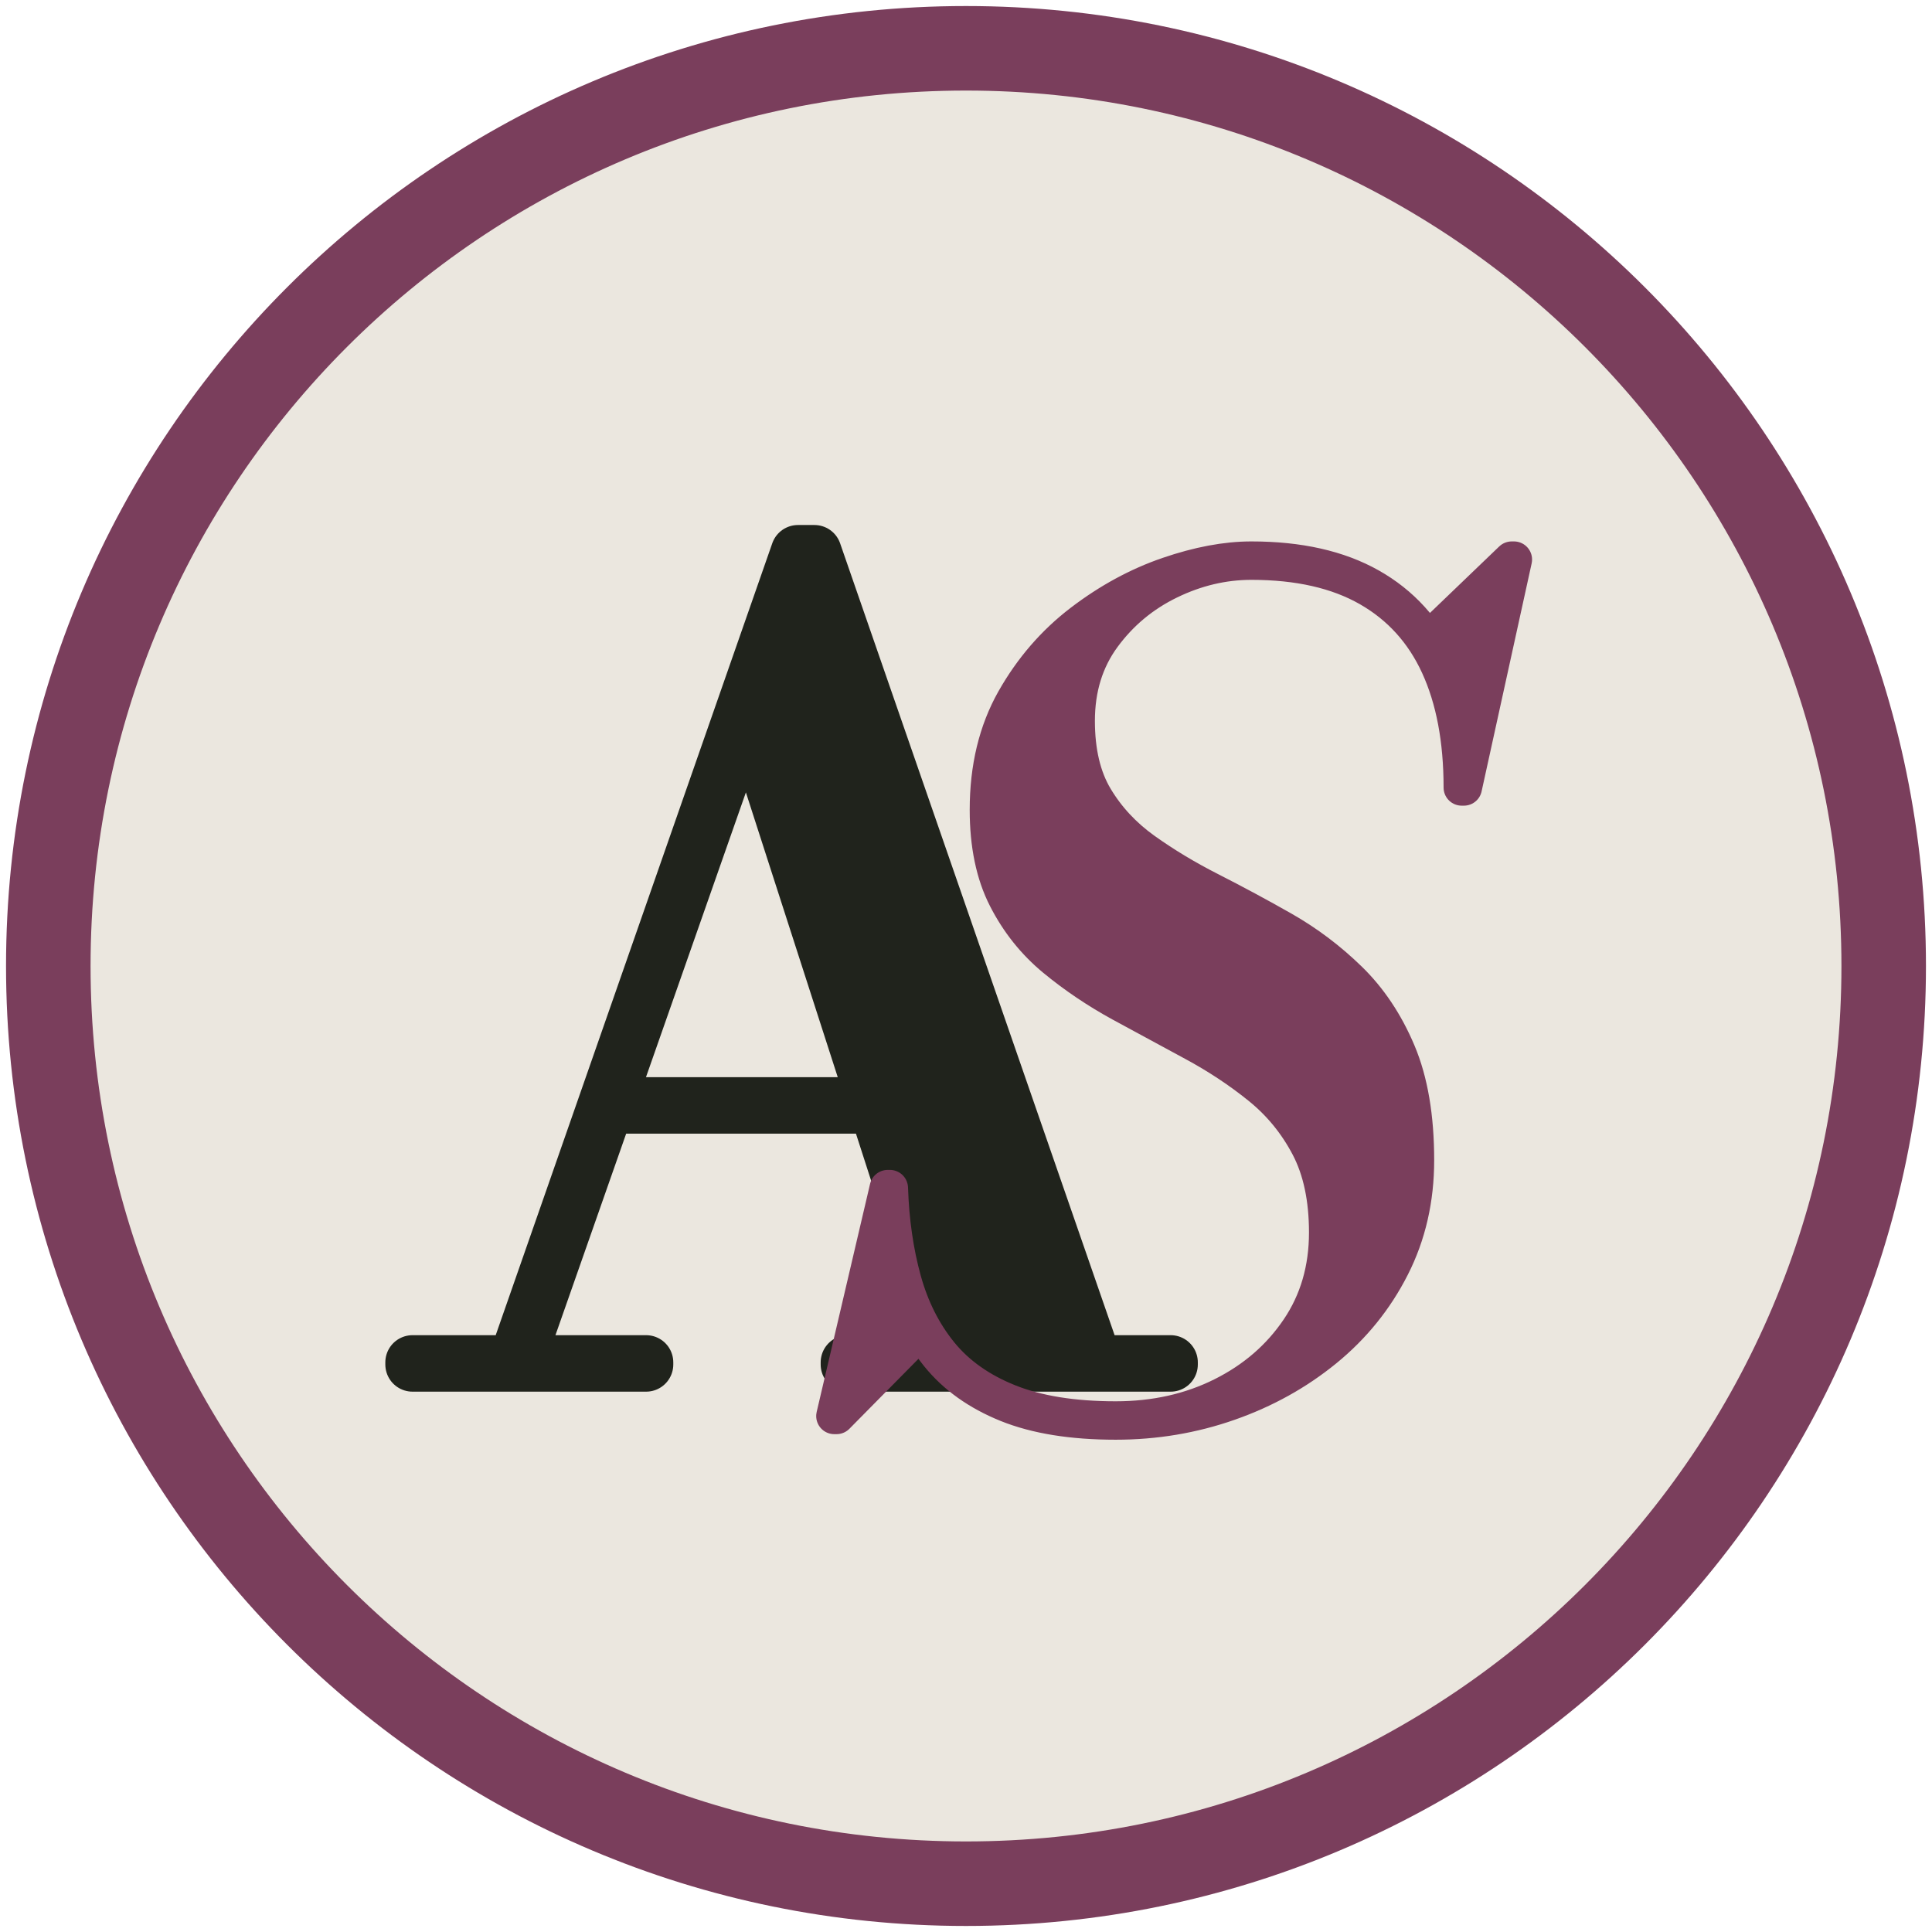
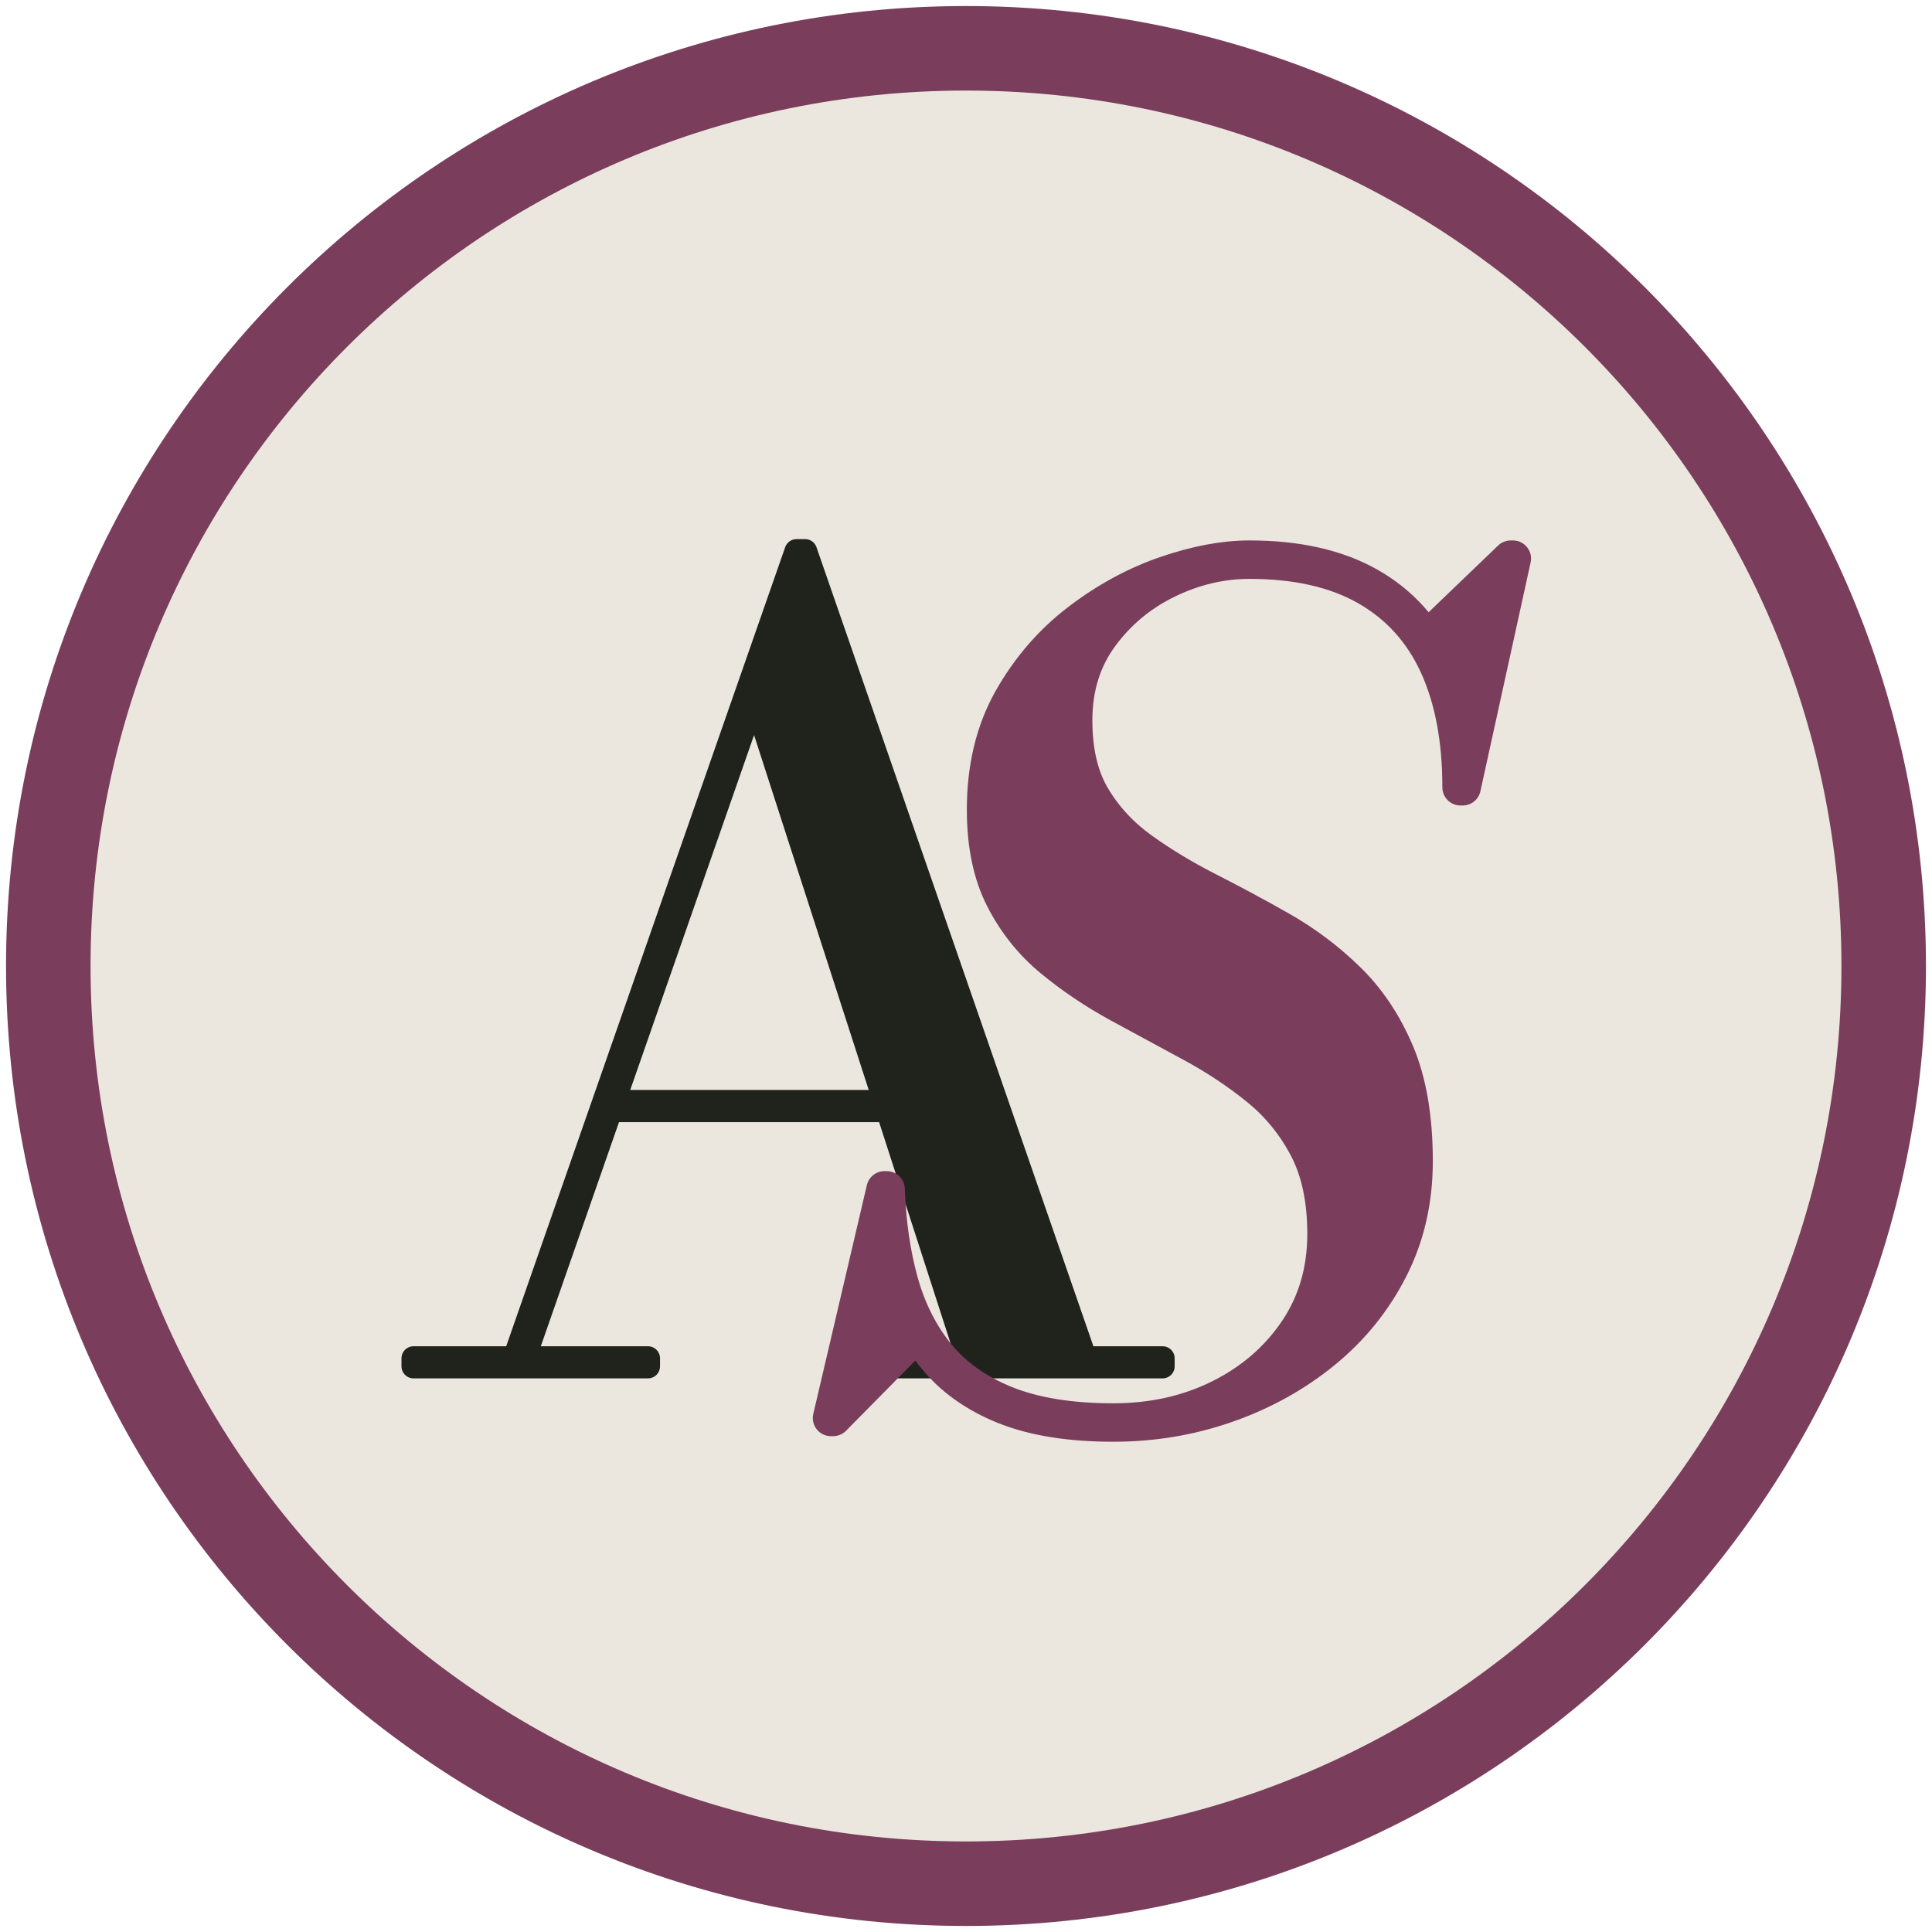
<svg xmlns="http://www.w3.org/2000/svg" viewBox="0 0 320 320" role="img" aria-label="A.S.">
  <circle cx="160" cy="160" r="152" fill="#ebe7df" stroke="#7a3e5c" stroke-width="14" />
-   <path transform="translate(37.27 66.88) scale(0.83748)" d="M140.19 138.97L75.41 138.97L75.41 138.55L140.19 138.55L140.19 138.97ZM113.31 29.35L116.57 29.35L172.11 189.58L187.02 189.58L187.02 190L123.18 190L123.18 189.58L145.02 189.58L103.23 60.01L57.77 189.58L83.28 189.58L83.28 190L37.08 190L37.08 189.58L57.35 189.58L113.31 29.35Z" fill="#20231c" stroke="#20231c" stroke-width="10.75" stroke-linejoin="round" />
-   <path transform="translate(37.27 66.88) scale(0.83748)" d="M176.16 201.30L176.16 201.30Q163.29 201.30 154.71 197.84Q146.13 194.37 141.06 188.10Q136.00 181.83 133.70 173.41Q131.39 165 131.06 155.10L131.06 155.10L131.50 155.10Q131.83 165 134.14 173.36Q136.45 181.72 141.45 187.88Q146.46 194.04 154.98 197.45Q163.50 200.86 176.16 200.86L176.16 200.86Q187.81 200.86 197.28 196.13Q206.74 191.40 212.35 183.09Q217.96 174.79 217.96 163.90L217.96 163.90Q217.96 153.78 214.33 146.85Q210.69 139.92 204.70 135.08Q198.71 130.24 191.56 126.39Q184.41 122.54 177.25 118.64Q170.11 114.73 164.11 109.78Q158.12 104.83 154.49 97.73Q150.86 90.64 150.86 80.30L150.86 80.30Q150.86 67.87 156.08 58.63Q161.31 49.39 169.44 43.18Q177.59 36.96 186.55 33.88Q195.52 30.80 203.00 30.80L203.00 30.80Q217.08 30.80 226.43 36.08Q235.78 41.36 240.40 51.43Q245.02 61.49 245.02 75.90L245.02 75.90L244.58 75.90Q244.58 61.71 240.01 51.75Q235.44 41.80 226.21 36.52Q216.97 31.24 203.00 31.24L203.00 31.24Q194.63 31.24 186.72 35.09Q178.80 38.94 173.63 45.98Q168.46 53.02 168.46 62.70L168.46 62.70Q168.46 71.94 172.09 77.99Q175.72 84.04 181.71 88.33Q187.71 92.62 194.86 96.25Q202.00 99.88 209.16 103.95Q216.31 108.02 222.30 113.85Q228.30 119.68 231.93 128.26Q235.56 136.84 235.56 149.60L235.56 149.60Q235.56 161.15 230.72 170.66Q225.88 180.18 217.52 187Q209.16 193.82 198.49 197.56Q187.81 201.30 176.16 201.30ZM120.94 200.20L120.50 200.20L131.06 155.10L131.50 155.10L131.94 164.34Q132.93 170.28 134.36 174.84Q135.79 179.41 137.88 183.04L137.88 183.04L120.94 200.20ZM245.02 75.90L244.58 75.90L244.80 70.62Q244.13 65.01 242.87 59.13Q241.61 53.24 237.75 46.86L237.75 46.86L254.48 30.80L254.92 30.80L245.02 75.90Z" fill="#7a3e5c" stroke="#7a3e5c" stroke-width="7.16" stroke-linejoin="round" />
+   <path transform="translate(36.36 66.63) scale(0.84038)" d="M143.87 139.50L76.67 139.50L76.67 137.92L143.87 137.92L143.87 139.50ZM113.73 29.35L115.41 29.35L170.54 188.43L185.87 188.43L185.87 190L124.97 190L124.97 188.43L147.54 188.43L105.44 58.12L59.97 188.43L84.44 188.43L84.44 190L38.24 190L38.24 188.43L58.19 188.43L113.73 29.35Z" fill="#20231c" stroke="#20231c" stroke-width="4.76" stroke-linejoin="round" />
+   <path transform="translate(36.36 66.63) scale(0.84038)" d="M176.16 201.30L176.16 201.30Q163.29 201.30 154.71 197.84Q146.13 194.37 141.06 188.10Q136.00 181.83 133.70 173.41Q131.39 165 131.06 155.10L131.06 155.10L131.50 155.10Q131.83 165 134.14 173.36Q136.45 181.72 141.45 187.88Q146.46 194.04 154.98 197.45Q163.50 200.86 176.16 200.86L176.16 200.86Q187.81 200.86 197.28 196.13Q206.74 191.40 212.35 183.09Q217.96 174.79 217.96 163.90L217.96 163.90Q217.96 153.78 214.33 146.85Q210.69 139.92 204.70 135.08Q198.71 130.24 191.56 126.39Q184.41 122.54 177.25 118.64Q170.11 114.73 164.11 109.78Q158.12 104.83 154.49 97.73Q150.86 90.64 150.86 80.30L150.86 80.30Q150.86 67.87 156.08 58.63Q161.31 49.39 169.44 43.18Q177.59 36.96 186.55 33.88Q195.52 30.80 203.00 30.80L203.00 30.80Q217.08 30.80 226.43 36.08Q235.78 41.36 240.40 51.43Q245.02 61.49 245.02 75.90L245.02 75.90L244.58 75.90Q244.58 61.71 240.01 51.75Q235.44 41.80 226.21 36.52Q216.97 31.24 203.00 31.24L203.00 31.24Q194.63 31.24 186.72 35.09Q178.80 38.94 173.63 45.98Q168.46 53.02 168.46 62.70L168.46 62.70Q168.46 71.94 172.09 77.99Q175.72 84.04 181.71 88.33Q187.71 92.62 194.86 96.25Q202.00 99.88 209.16 103.95Q216.31 108.02 222.30 113.85Q228.30 119.68 231.93 128.26Q235.56 136.84 235.56 149.60L235.56 149.60Q235.56 161.15 230.72 170.66Q225.88 180.18 217.52 187Q209.16 193.82 198.49 197.56Q187.81 201.30 176.16 201.30ZM120.94 200.20L120.50 200.20L131.06 155.10L131.50 155.10L131.94 164.34Q132.93 170.28 134.36 174.84Q135.79 179.41 137.88 183.04L137.88 183.04L120.94 200.20ZM245.02 75.90L244.58 75.90L244.80 70.62Q244.13 65.01 242.87 59.13Q241.61 53.24 237.75 46.86L237.75 46.86L254.48 30.80L254.92 30.80L245.02 75.90Z" fill="#7a3e5c" stroke="#7a3e5c" stroke-width="7.14" stroke-linejoin="round" />
</svg>
